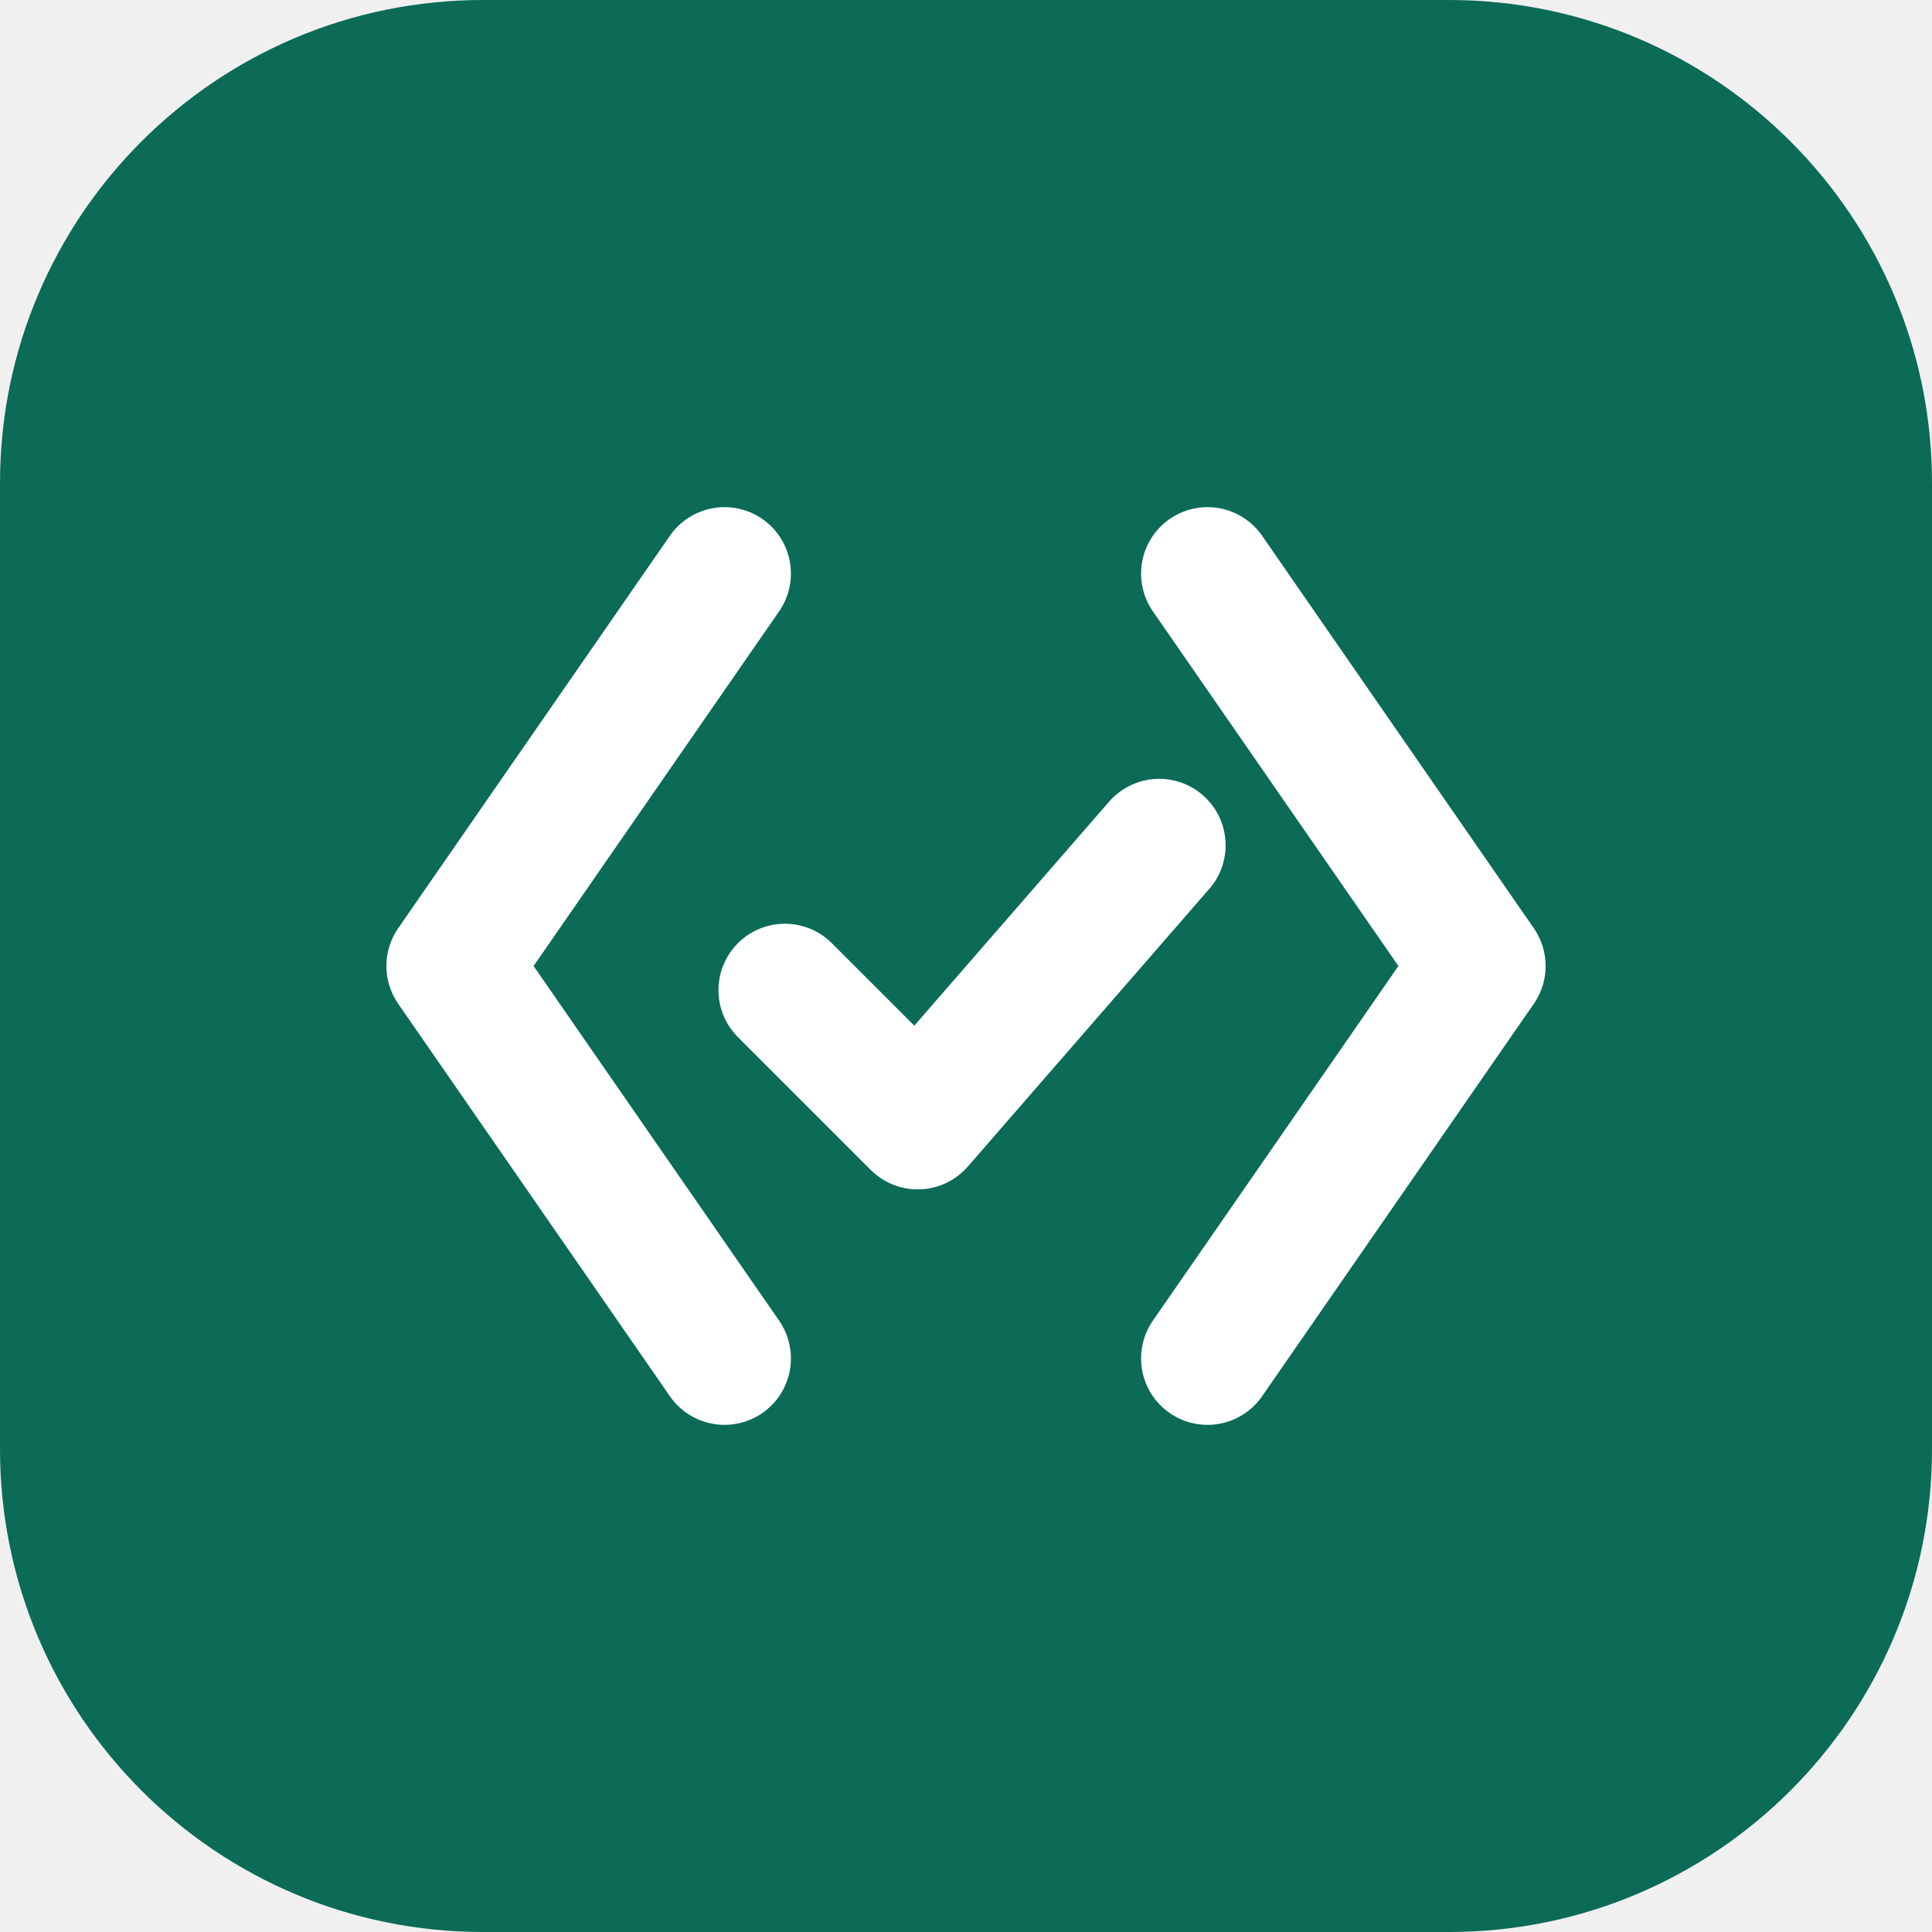
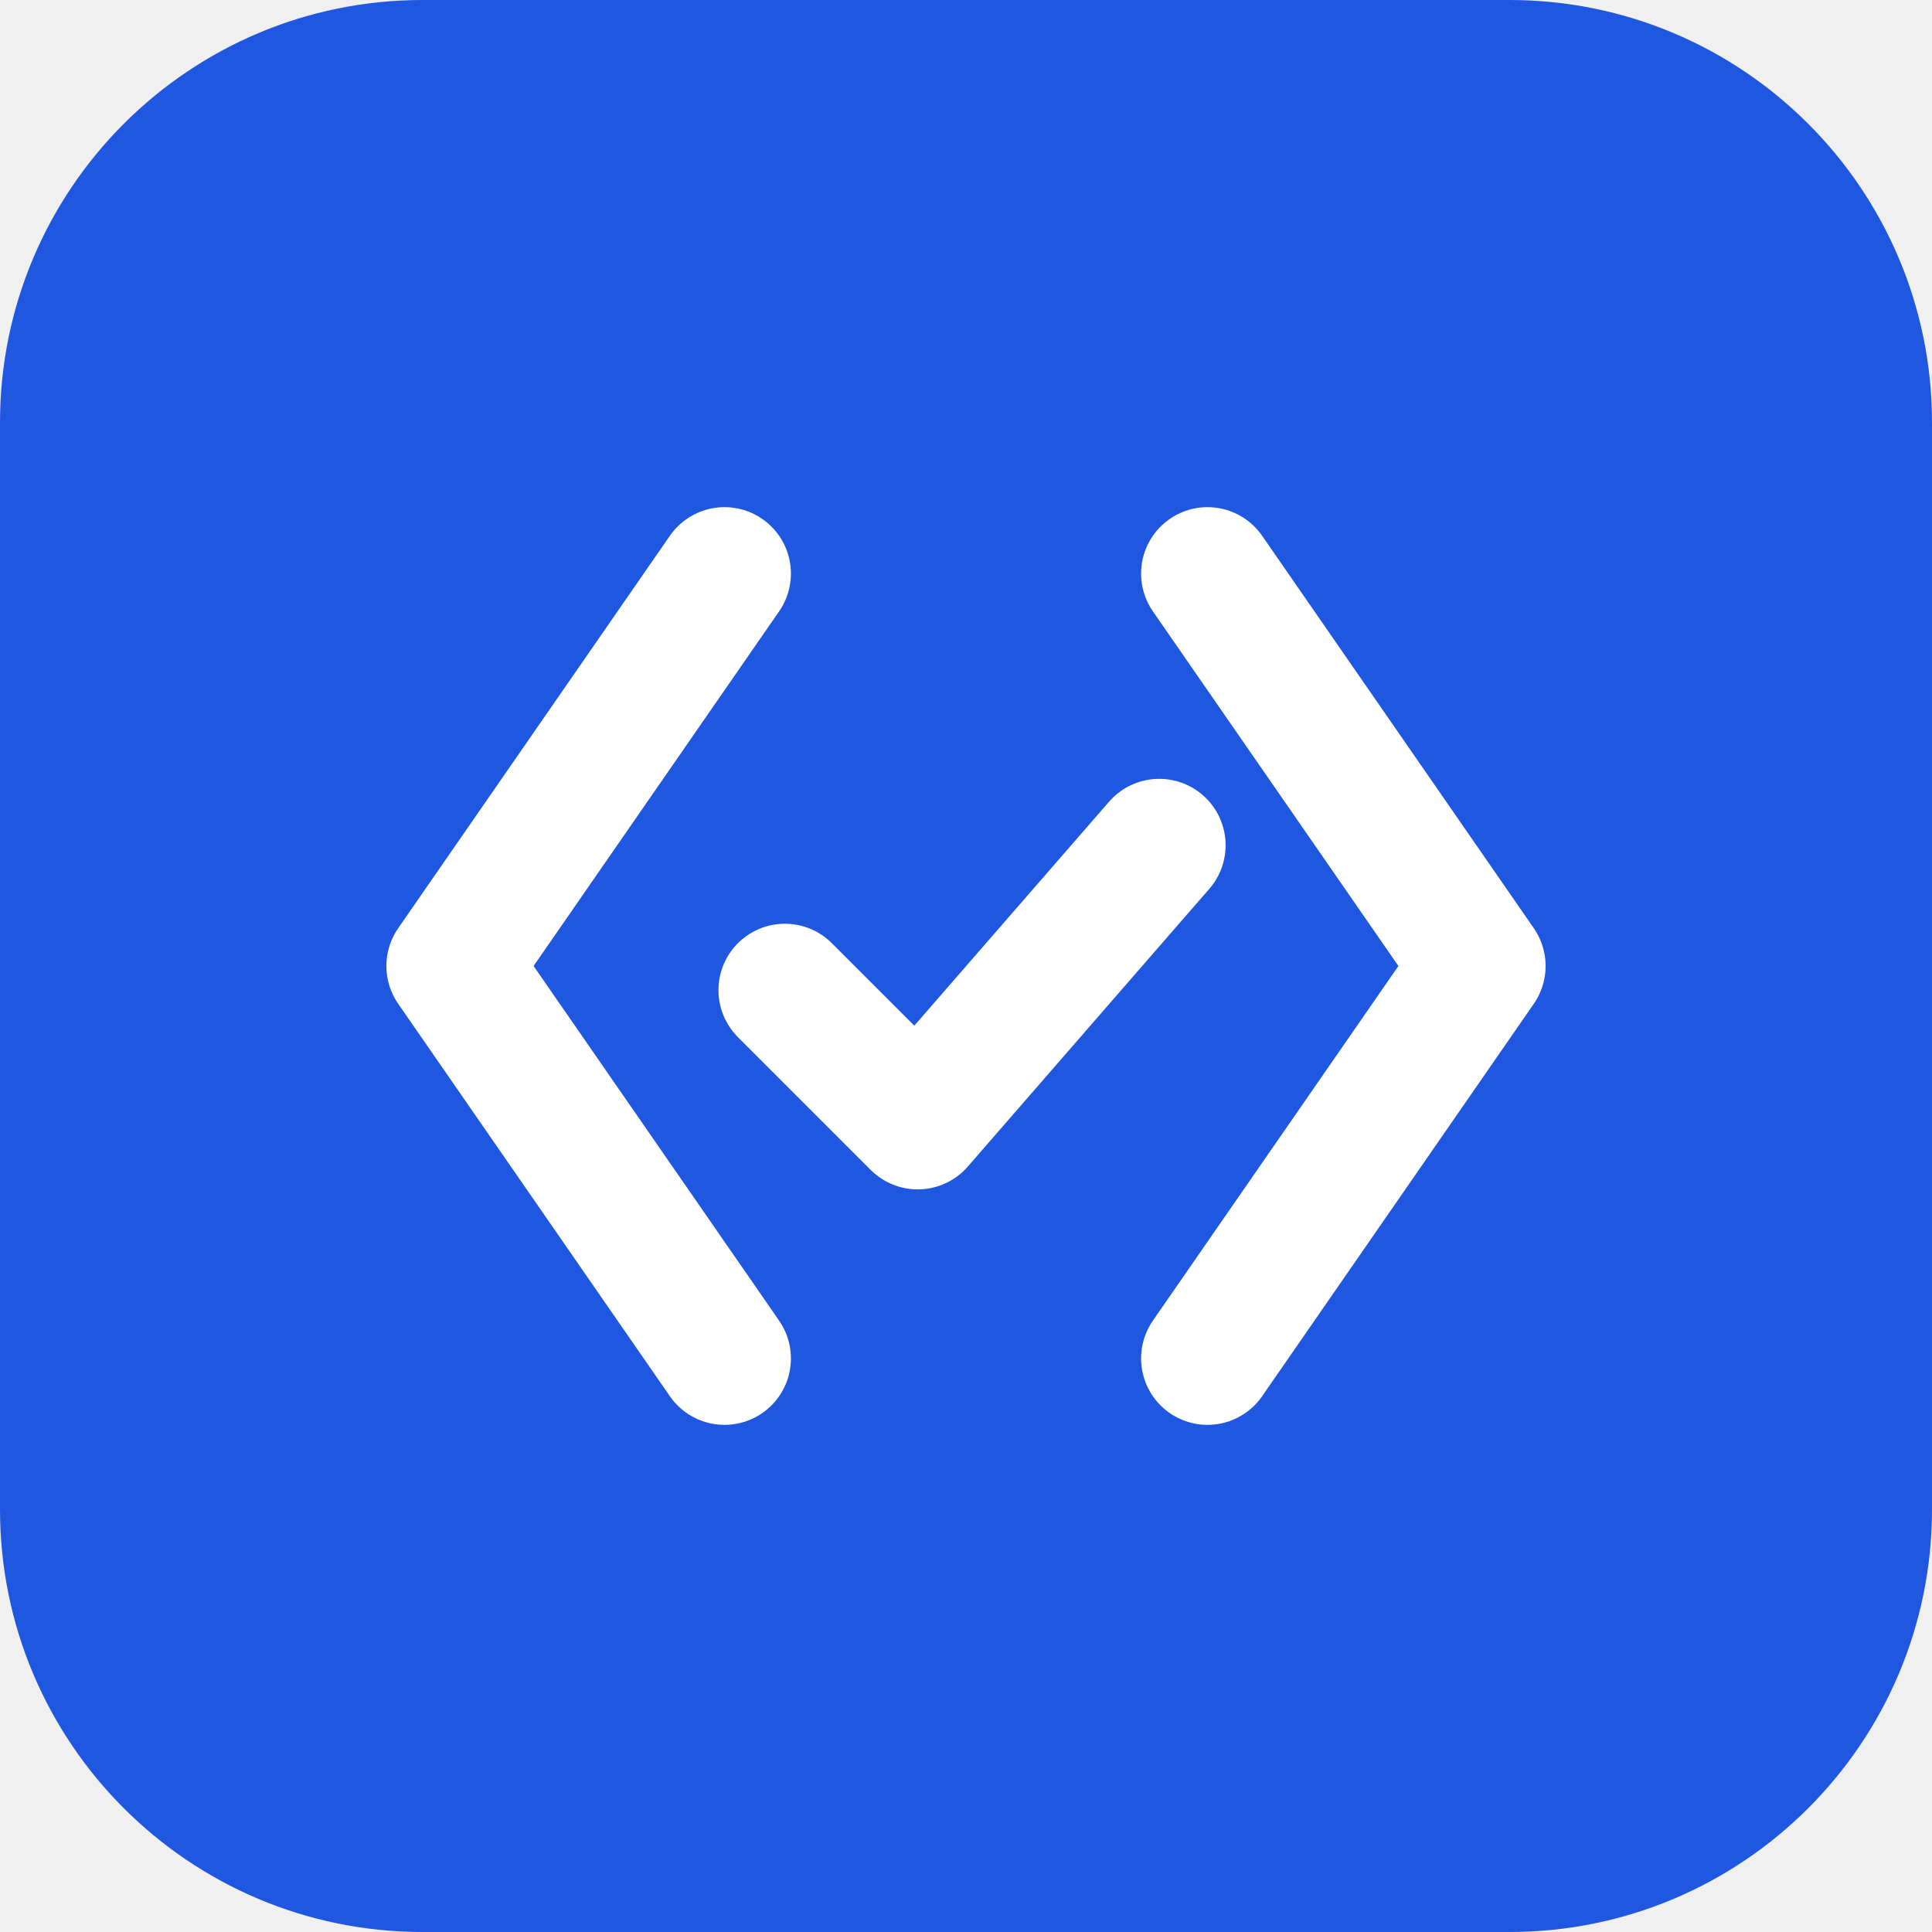
<svg xmlns="http://www.w3.org/2000/svg" viewBox="0 0 32 32">
-   <rect width="32" height="32" rx="8" fill="#0b6b57" />
+   <rect width="32" height="32" rx="7" fill="#1f57e0" />
  <path d="M12 9.5 7.5 16l4.5 6.5M20 9.5l4.5 6.5-4.5 6.5" fill="none" stroke="#fff" stroke-width="2.2" stroke-linecap="round" stroke-linejoin="round" />
  <path d="m13 16.4 2.2 2.2 4-4.6" fill="none" stroke="#fff" stroke-width="2.2" stroke-linecap="round" stroke-linejoin="round" />
</svg>
